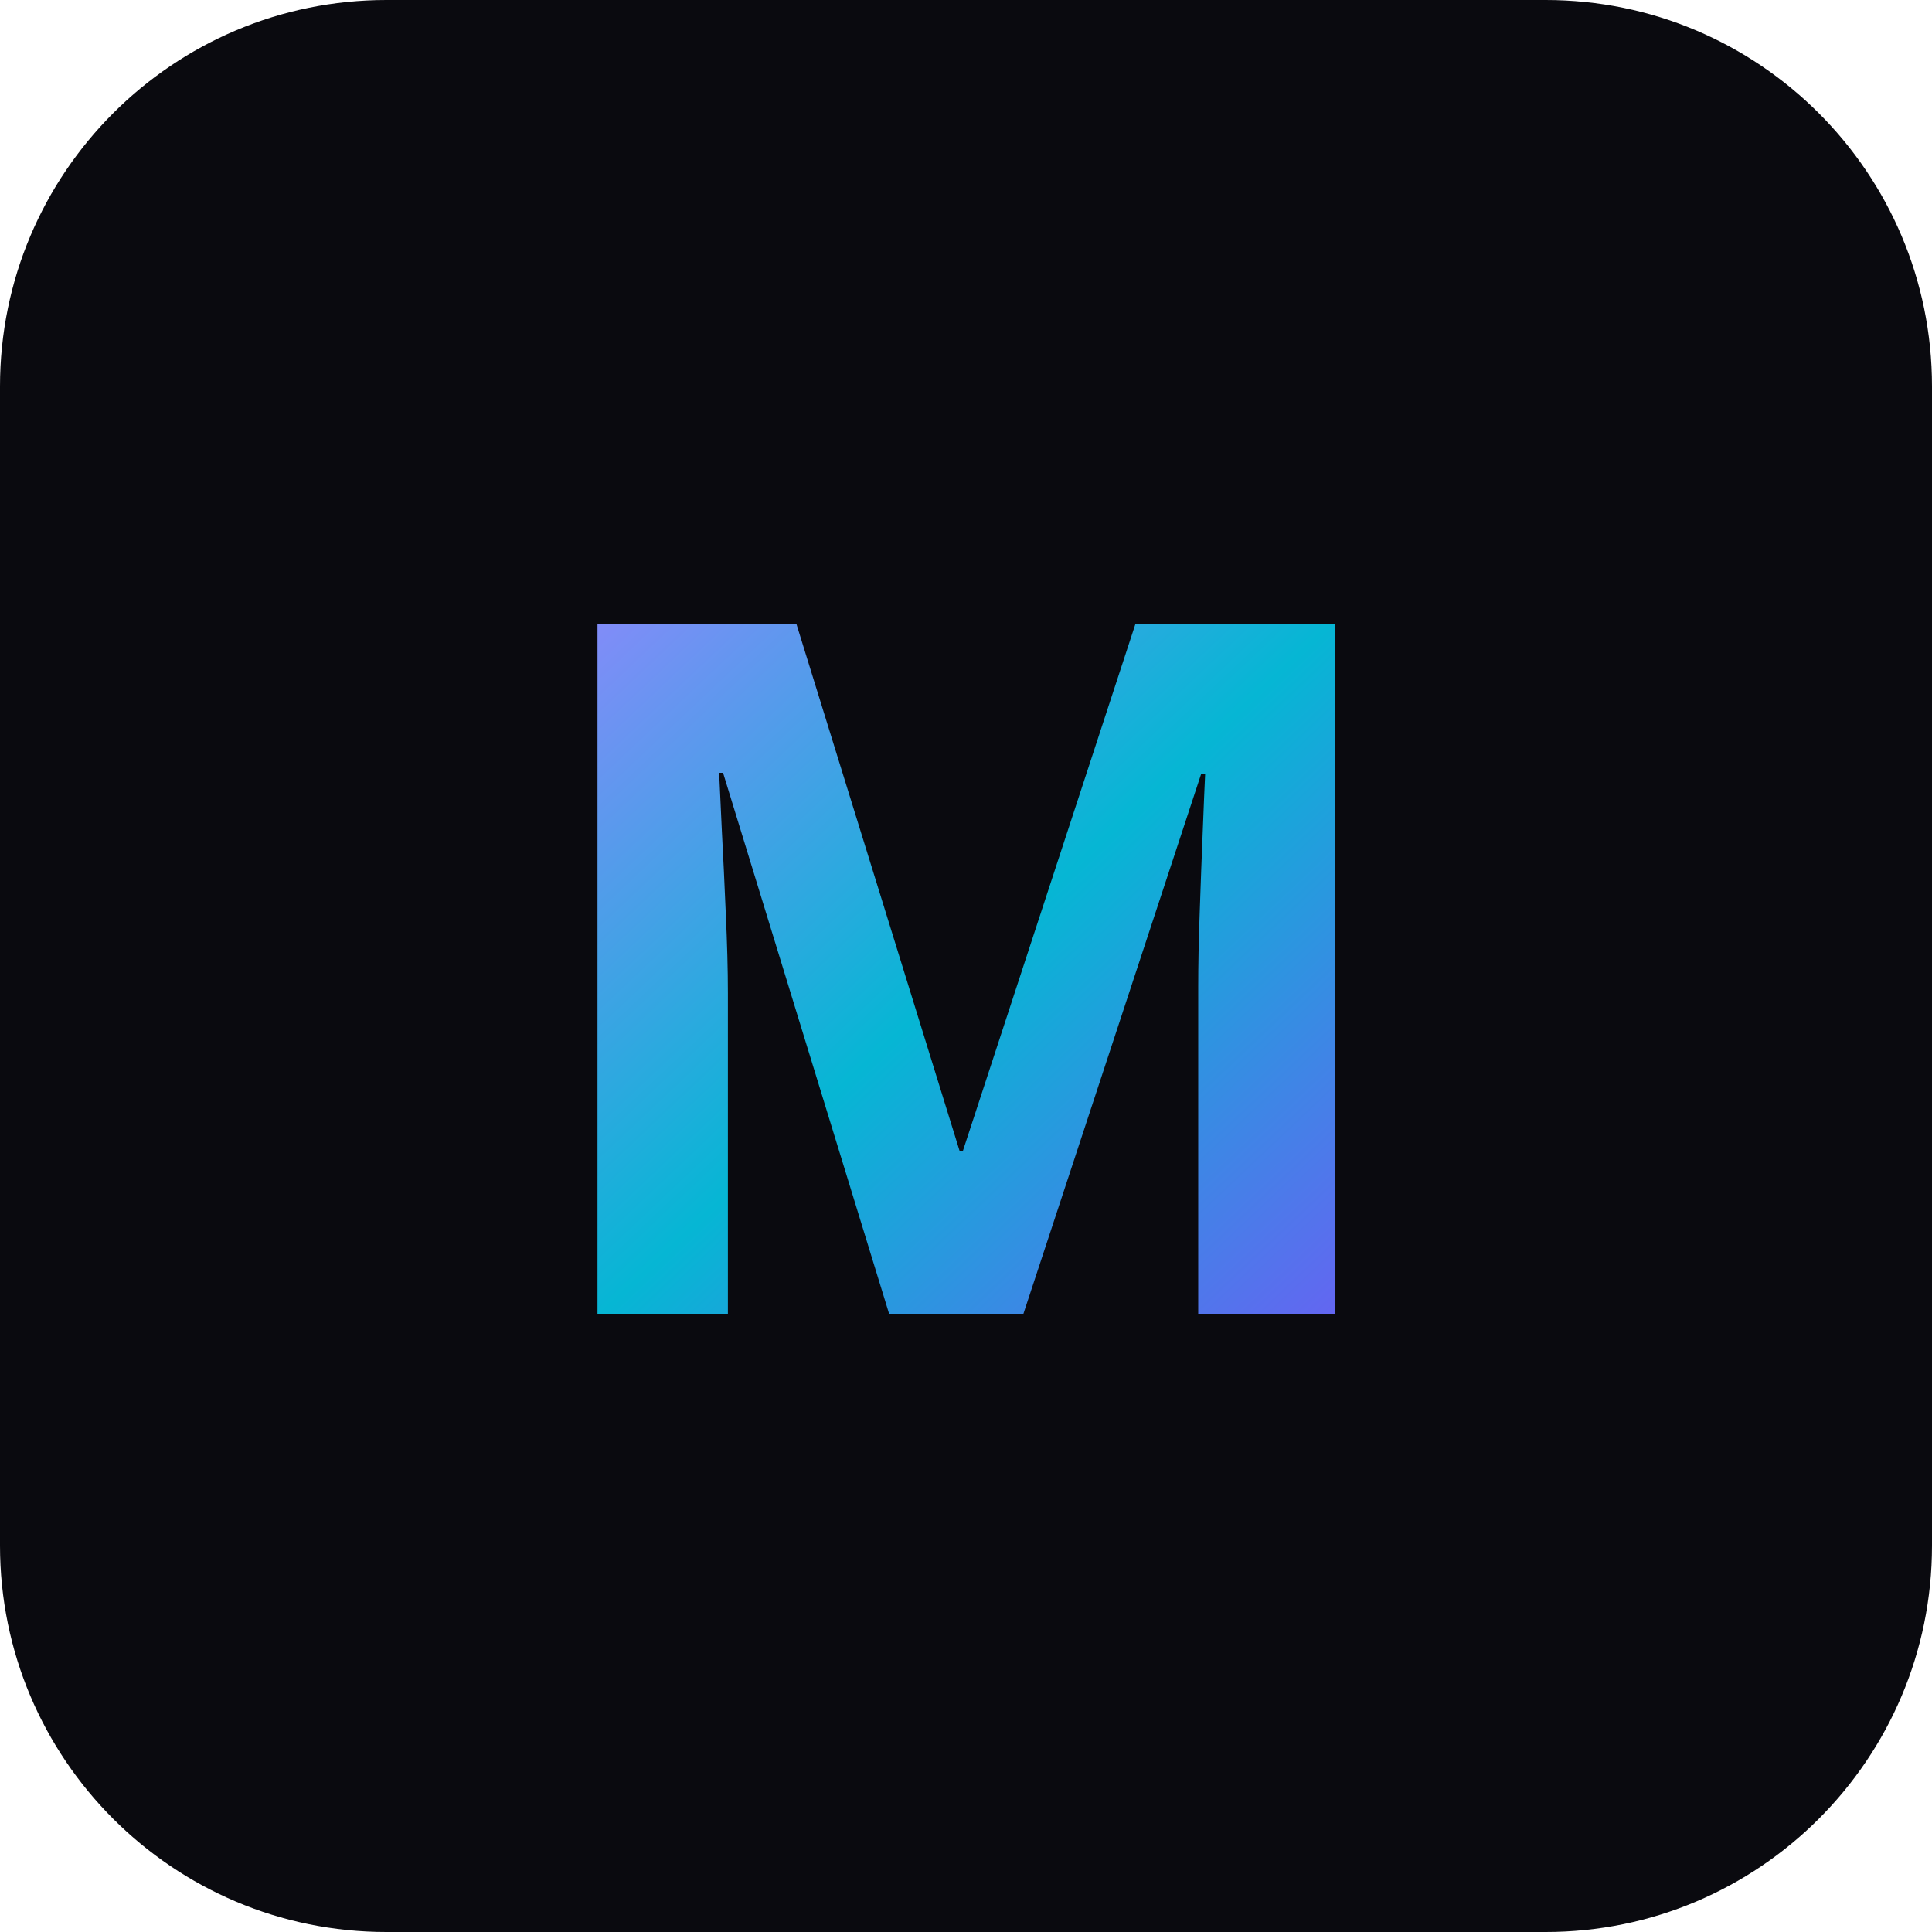
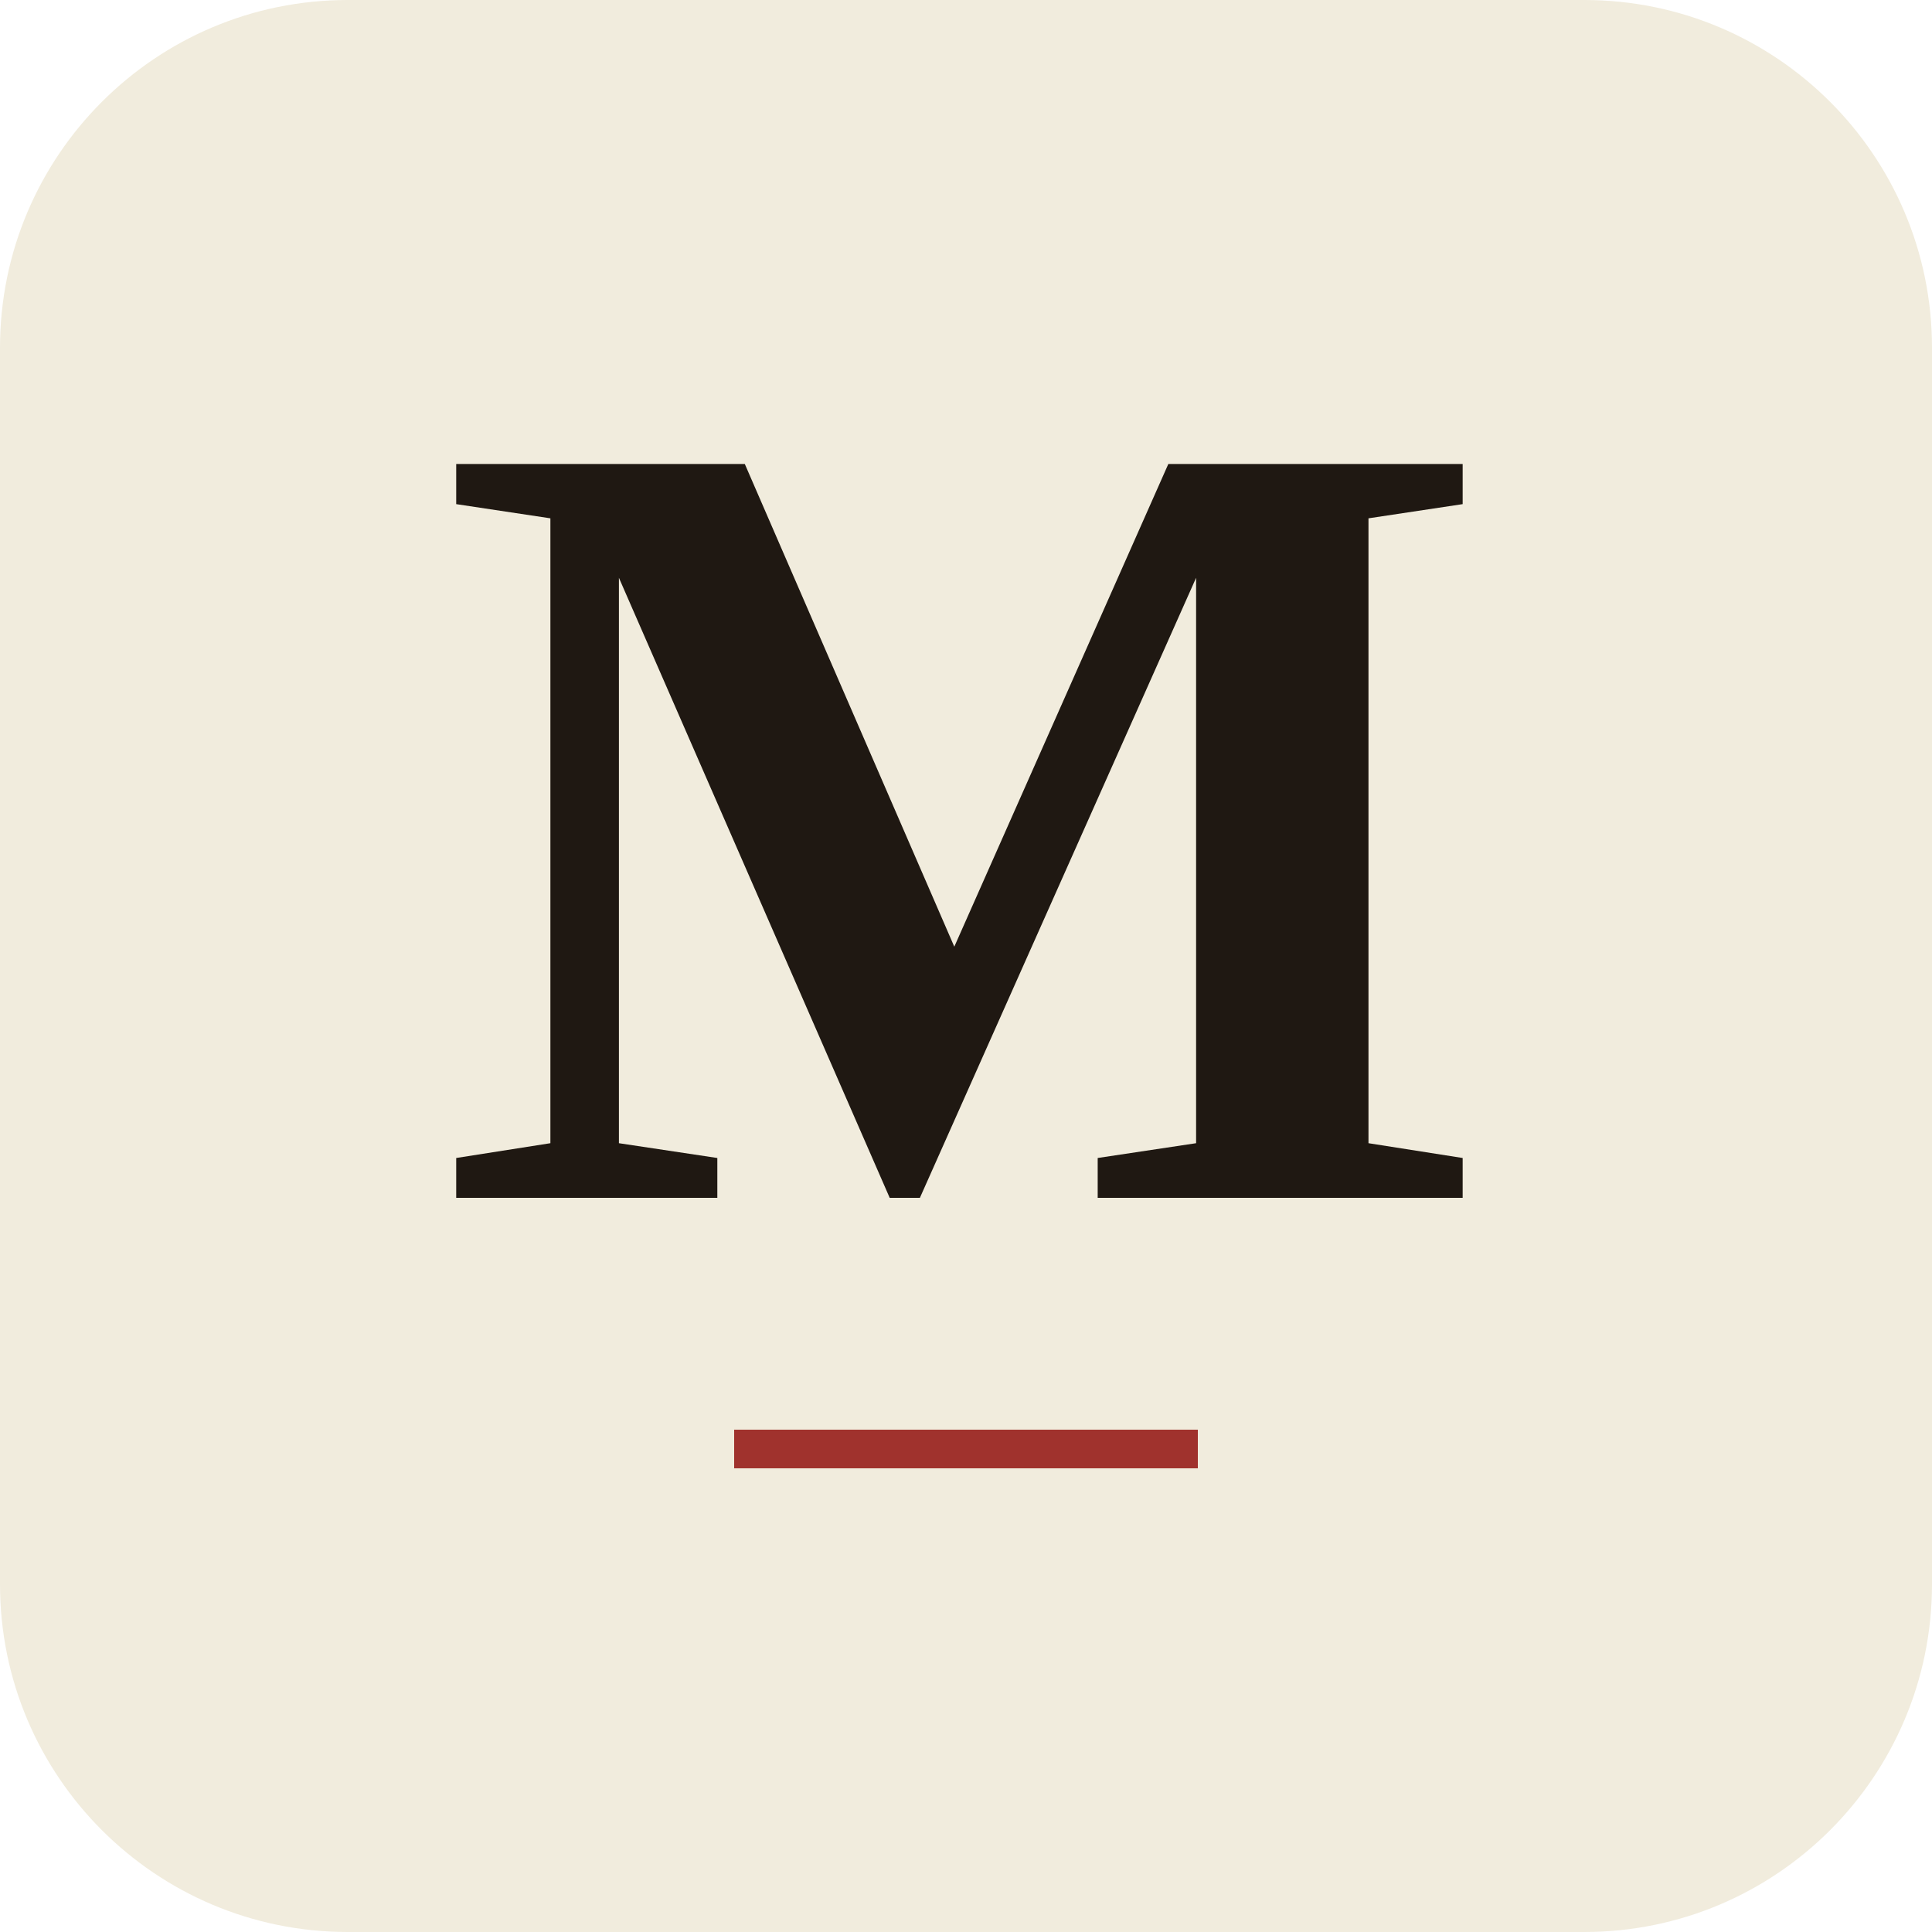
<svg xmlns="http://www.w3.org/2000/svg" viewBox="0 0 100 100">
-   <defs>
-     <linearGradient id="grad" x1="0%" y1="0%" x2="100%" y2="100%">
-       <stop offset="0%" style="stop-color:#818cf8;stop-opacity:1" />
-       <stop offset="50%" style="stop-color:#06b6d4;stop-opacity:1" />
-       <stop offset="100%" style="stop-color:#6366f1;stop-opacity:1" />
-     </linearGradient>
-   </defs>
-   <rect width="100" height="100" rx="20" fill="#0a0a0f" />
-   <text x="50" y="68" font-family="system-ui, sans-serif" font-size="50" font-weight="bold" fill="url(#grad)" text-anchor="middle">M</text>
+   <rect width="100" height="100" rx="18" fill="#F1ECDD" />
+   <text x="50" y="62" font-family="Georgia, 'Times New Roman', serif" font-size="58" font-weight="600" fill="#1F1812" text-anchor="middle" dominant-baseline="alphabetic">M</text>
+   <rect x="38" y="74" width="24" height="2" fill="#A0322D" />
</svg>
